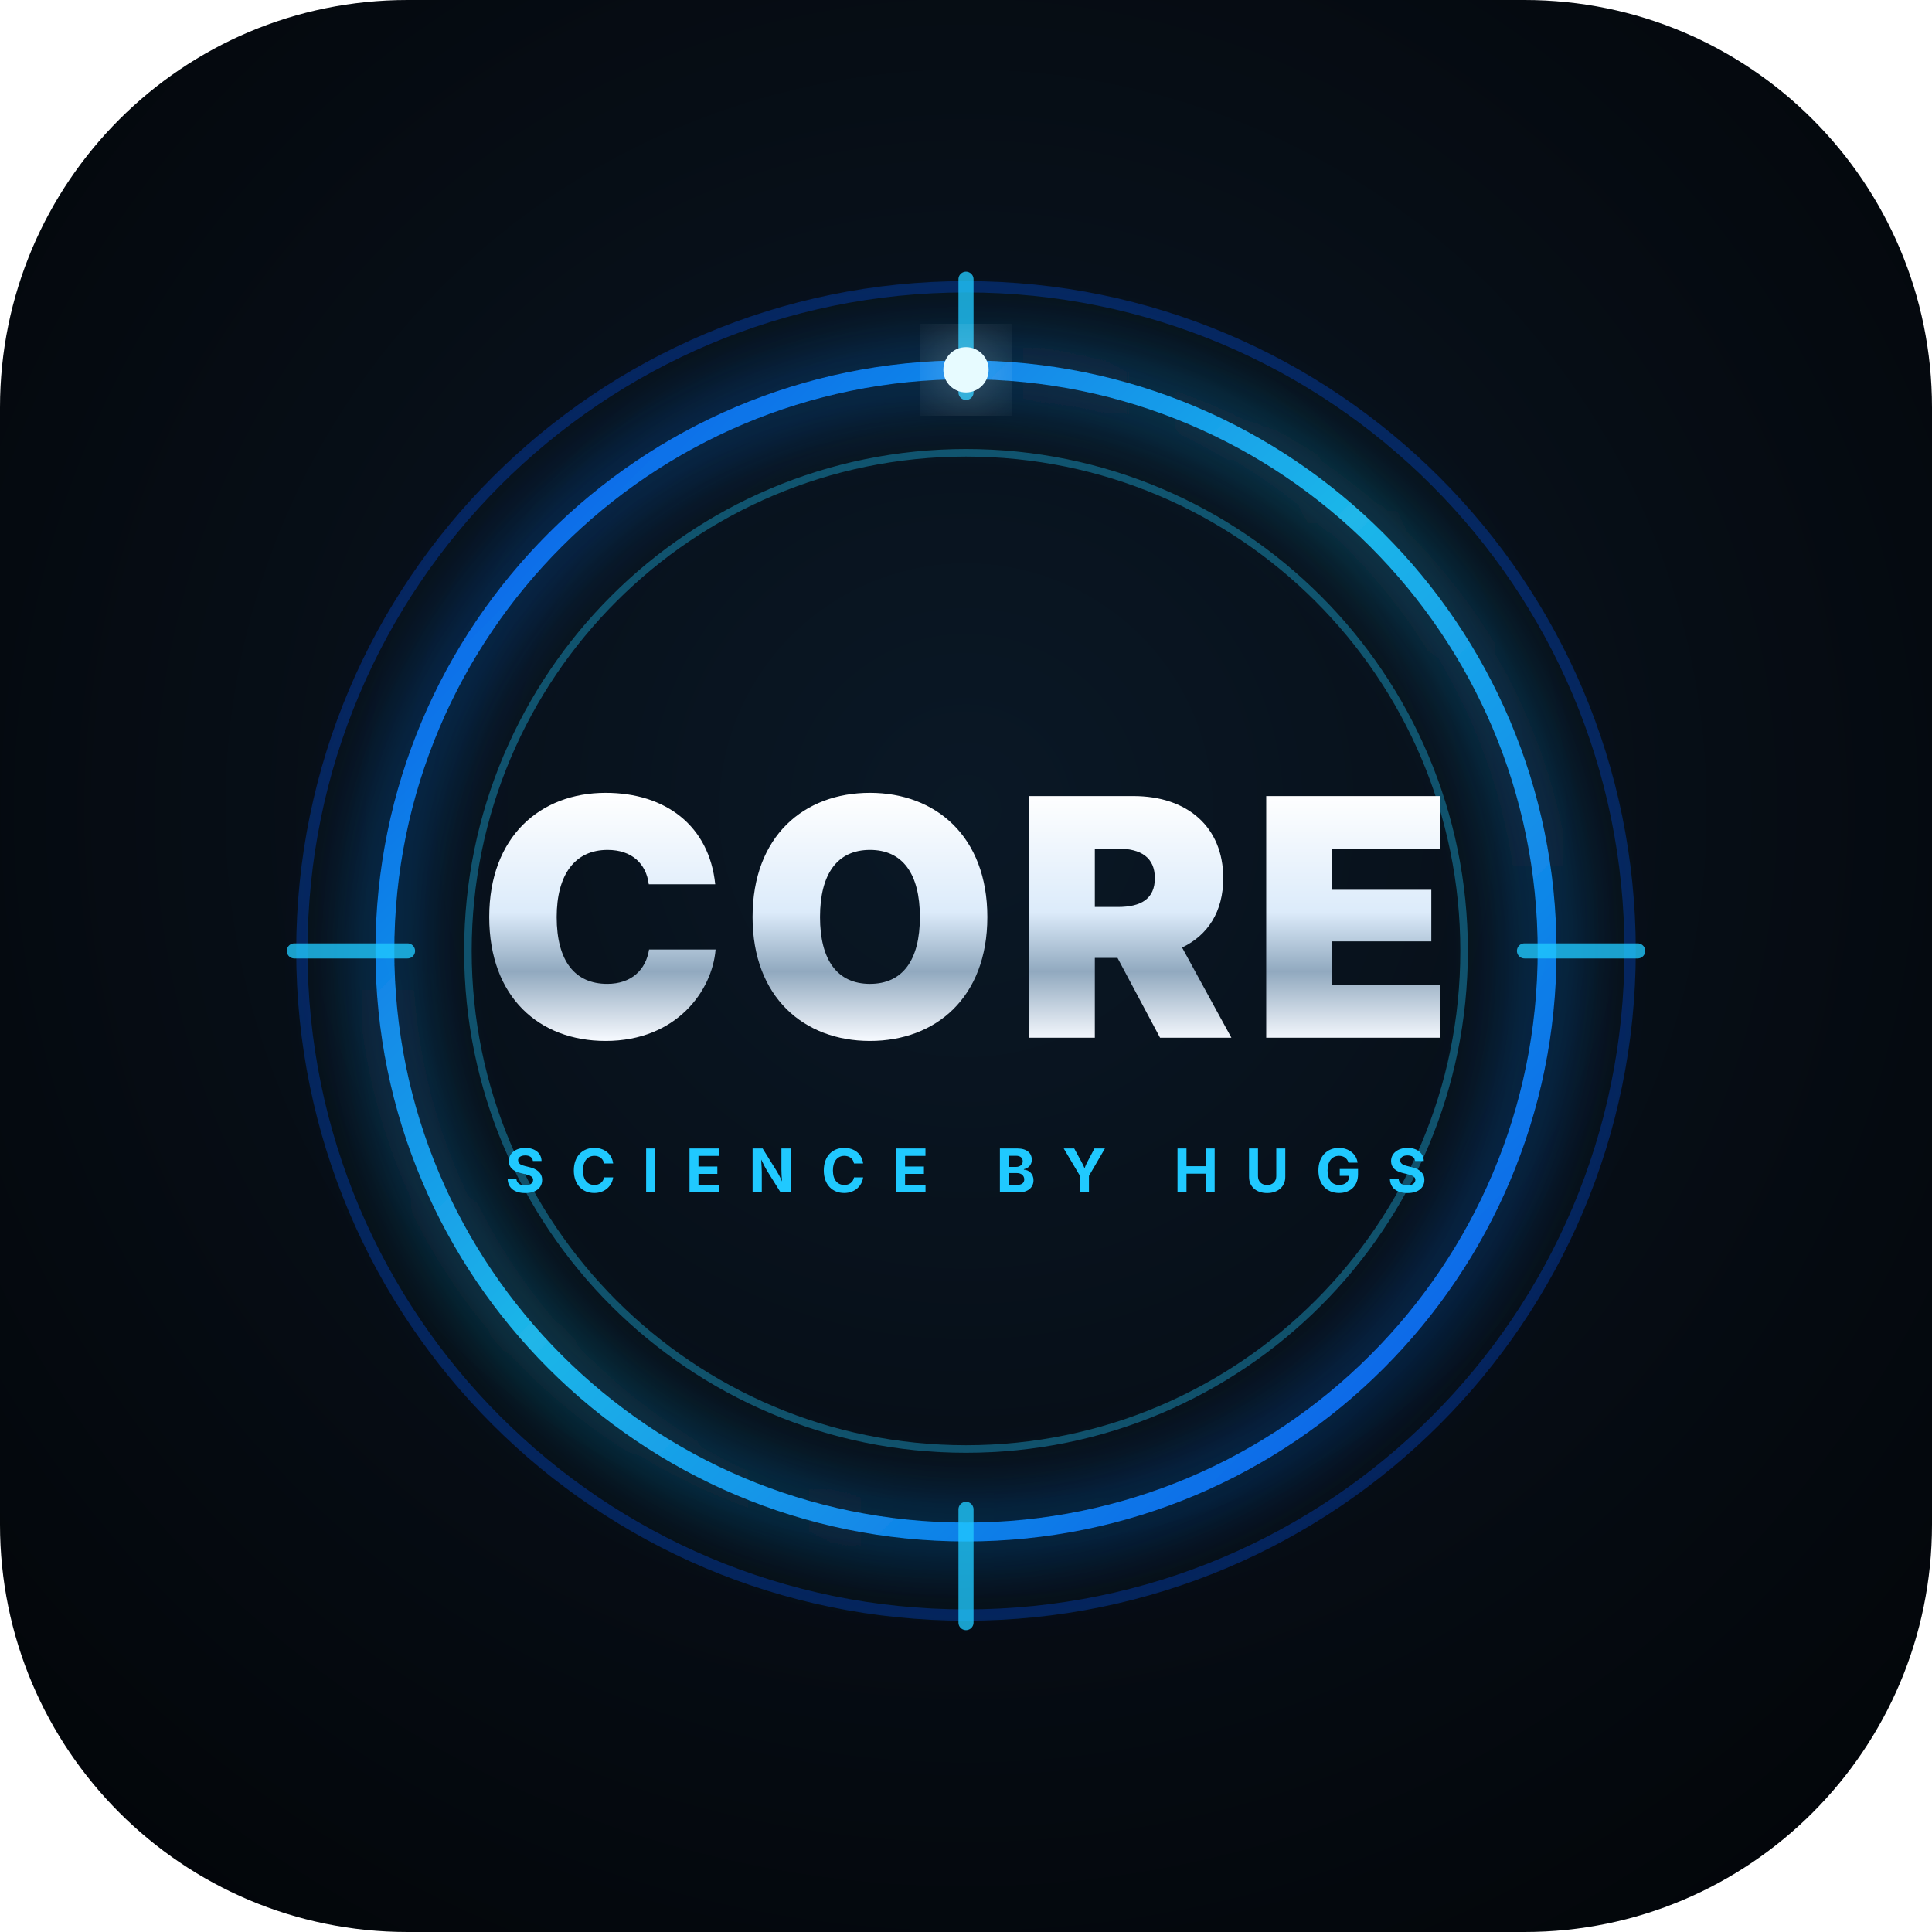
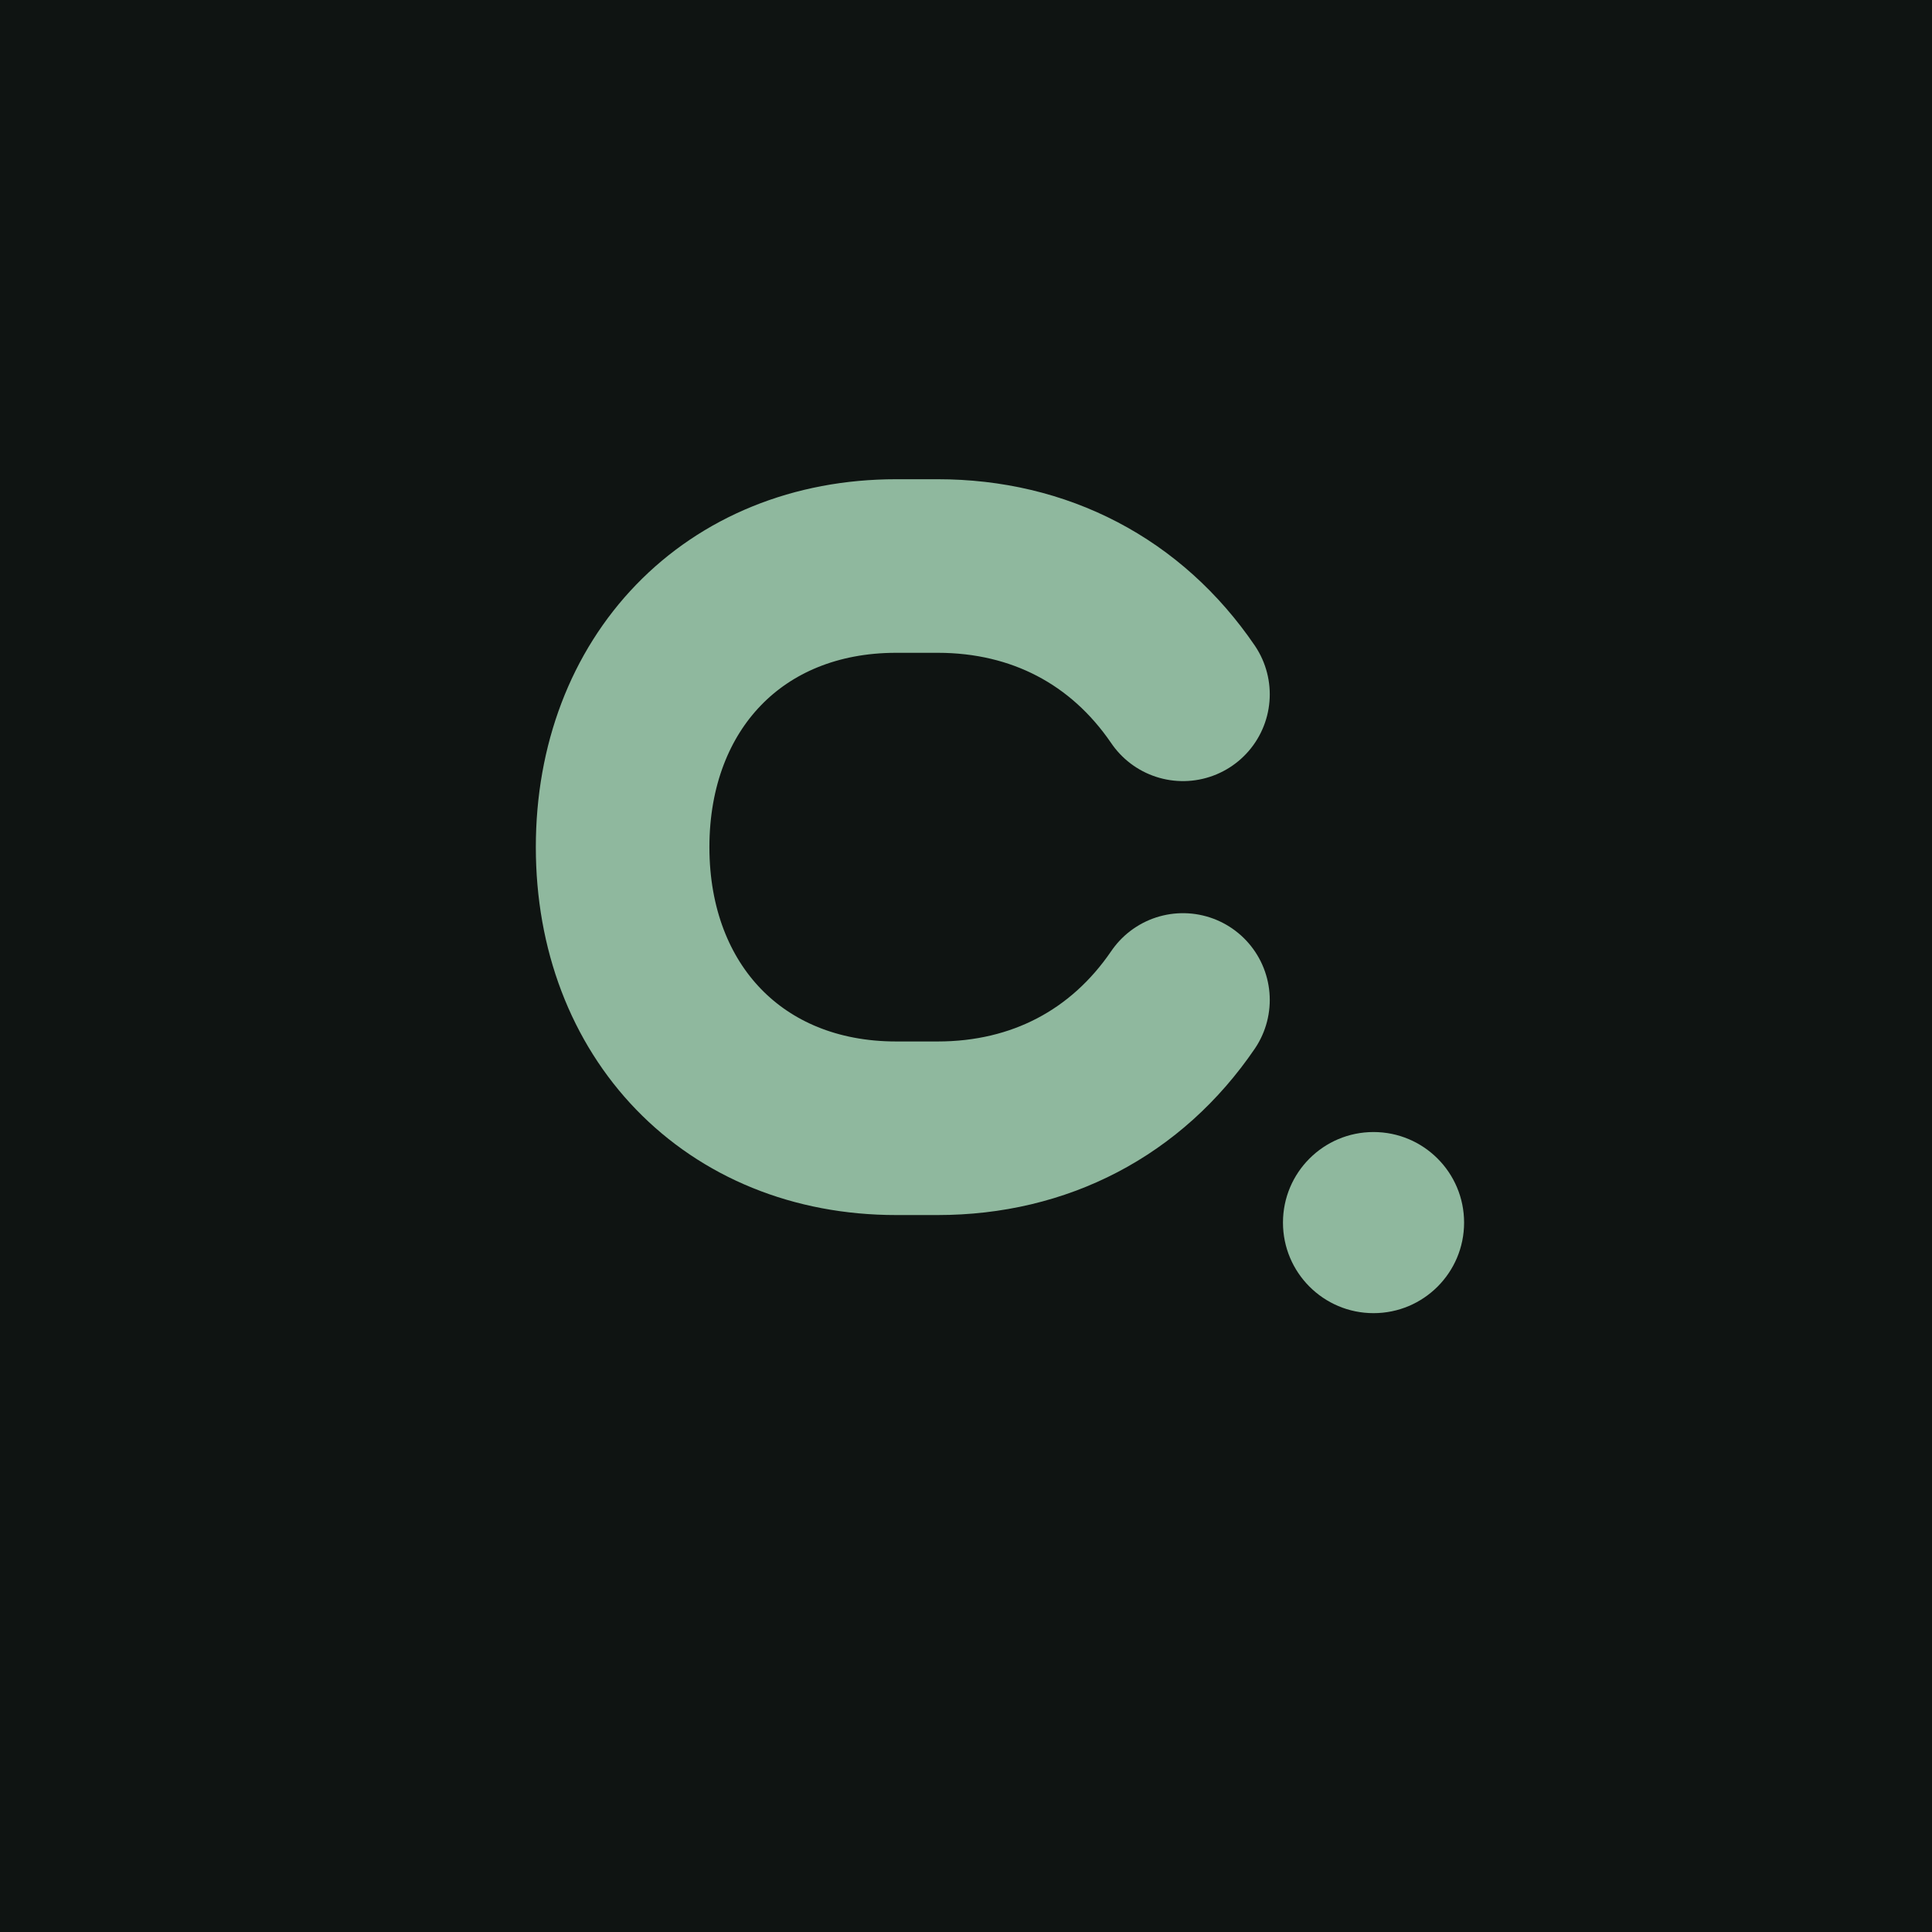
- <svg xmlns="http://www.w3.org/2000/svg" viewBox="0 0 512 512" role="img" aria-label="CORE app icon">
-   <defs>
-     <radialGradient id="bg" cx="50%" cy="42%" r="78%">
-       <stop offset="0" stop-color="#0A1826" />
-       <stop offset=".65" stop-color="#050A10" />
-       <stop offset="1" stop-color="#020407" />
-     </radialGradient>
-     <linearGradient id="ring" x1="0" y1="0" x2="1" y2="1">
-       <stop stop-color="#0057FF" />
-       <stop offset=".48" stop-color="#20C9FF" />
-       <stop offset="1" stop-color="#0057FF" />
-     </linearGradient>
-     <linearGradient id="metal" x1="0" y1="0" x2="0" y2="1">
-       <stop offset="0" stop-color="#FFFFFF" />
-       <stop offset=".48" stop-color="#DCEBFA" />
-       <stop offset=".72" stop-color="#91A9BF" />
-       <stop offset="1" stop-color="#F7FAFF" />
-     </linearGradient>
-     <filter id="glow" x="-50%" y="-50%" width="200%" height="200%">
-       <feGaussianBlur stdDeviation="10" result="blur" />
-       <feMerge>
-         <feMergeNode in="blur" />
-         <feMergeNode in="SourceGraphic" />
-       </feMerge>
-     </filter>
-   </defs>
-   <rect width="512" height="512" rx="108" fill="url(#bg)" />
-   <circle cx="256" cy="252" r="176" fill="none" stroke="#0057FF" stroke-width="3" opacity=".3" />
-   <circle cx="256" cy="252" r="154" fill="none" stroke="url(#ring)" stroke-width="5" opacity=".9" filter="url(#glow)" />
-   <circle cx="256" cy="252" r="132" fill="none" stroke="#20C9FF" stroke-width="2" opacity=".35" />
-   <path d="M256 74v30M256 400v30M78 252h30M404 252h30" stroke="#20C9FF" stroke-width="4" stroke-linecap="round" opacity=".78" />
-   <circle cx="256" cy="98" r="6" fill="#E7FBFF" filter="url(#glow)" />
-   <text x="256" y="275" text-anchor="middle" fill="url(#metal)" font-family="Arial Black, Inter, Arial, sans-serif" font-size="88" font-weight="900" letter-spacing="4">CORE</text>
-   <text x="256" y="316" text-anchor="middle" fill="#20C9FF" font-family="Inter, Arial, sans-serif" font-size="16" font-weight="700" letter-spacing="7">SCIENCE BY HUGS</text>
+ <svg xmlns="http://www.w3.org/2000/svg" viewBox="0 0 1024 1024" role="img">
+   <rect width="1024" height="1024" fill="#0F1412" />
+   <path d="M627 368C597 324 551 300 497 300H475C389 300 330 362 330 449C330 536 389 598 475 598H497C551 598 597 574 627 530" fill="none" stroke="#8FB89E" stroke-width="92" stroke-linecap="round" stroke-linejoin="round" />
+   <circle cx="728" cy="648" r="48" fill="#8FB89E" />
</svg>
